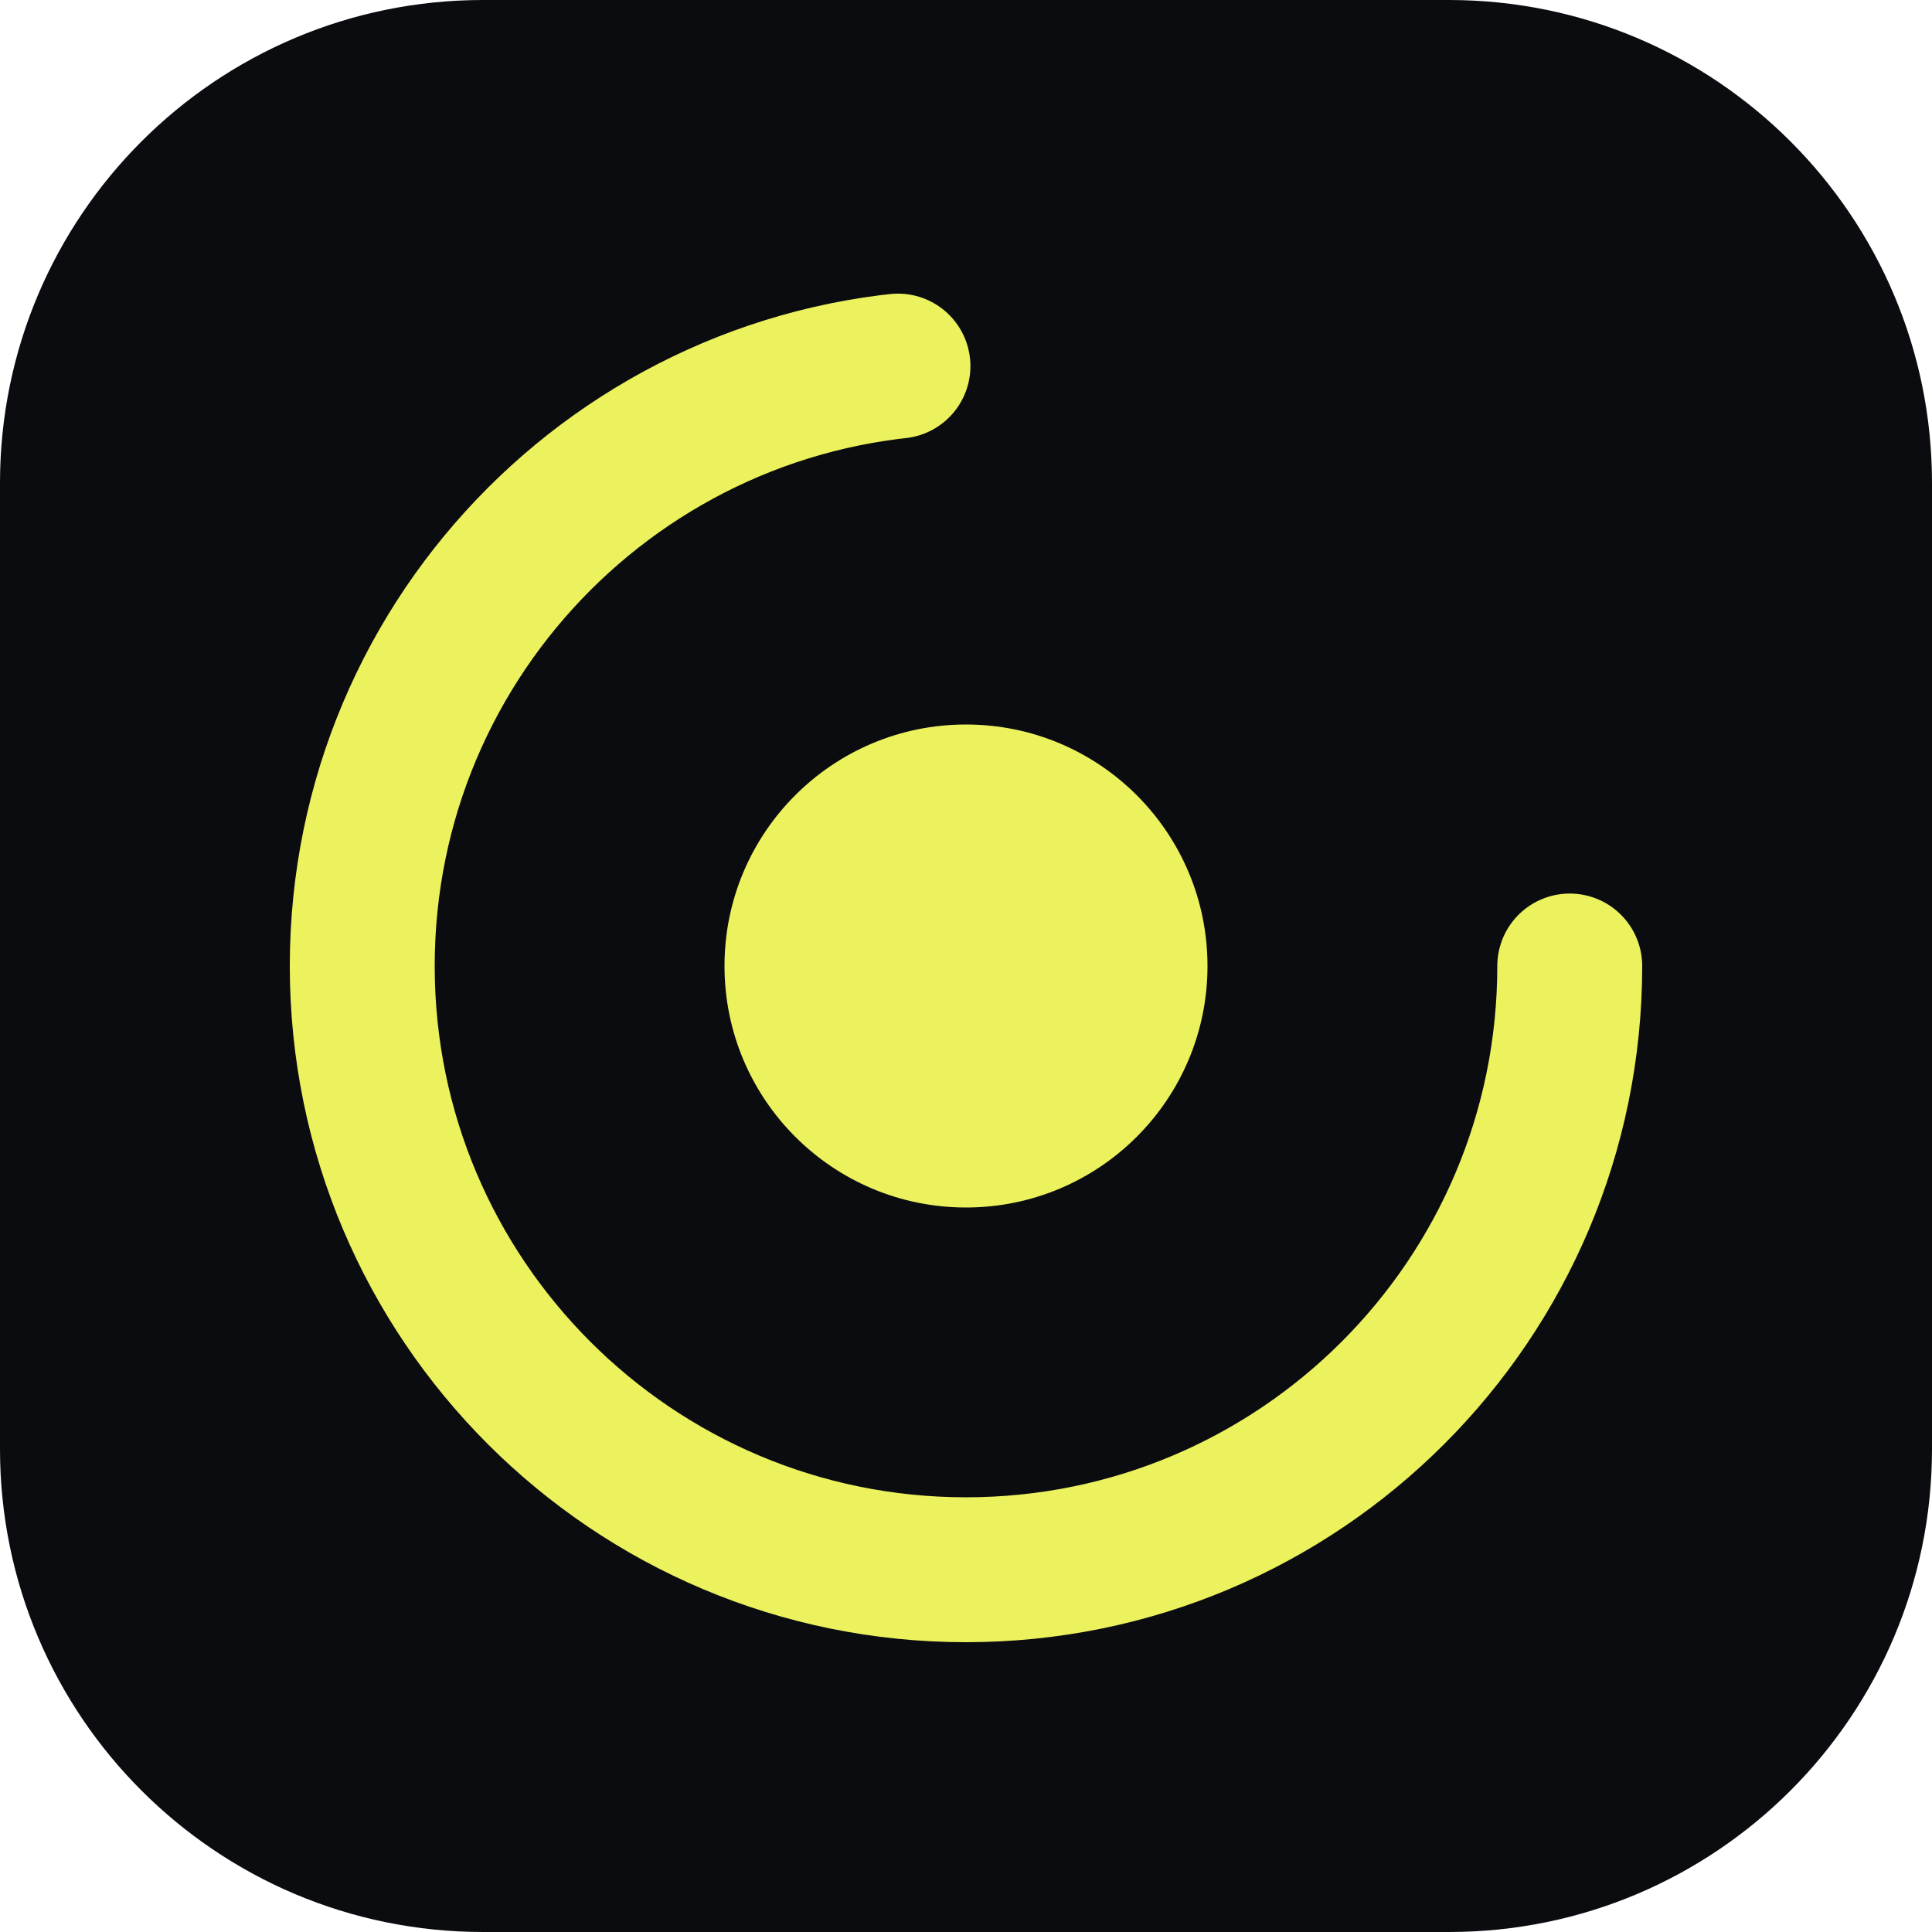
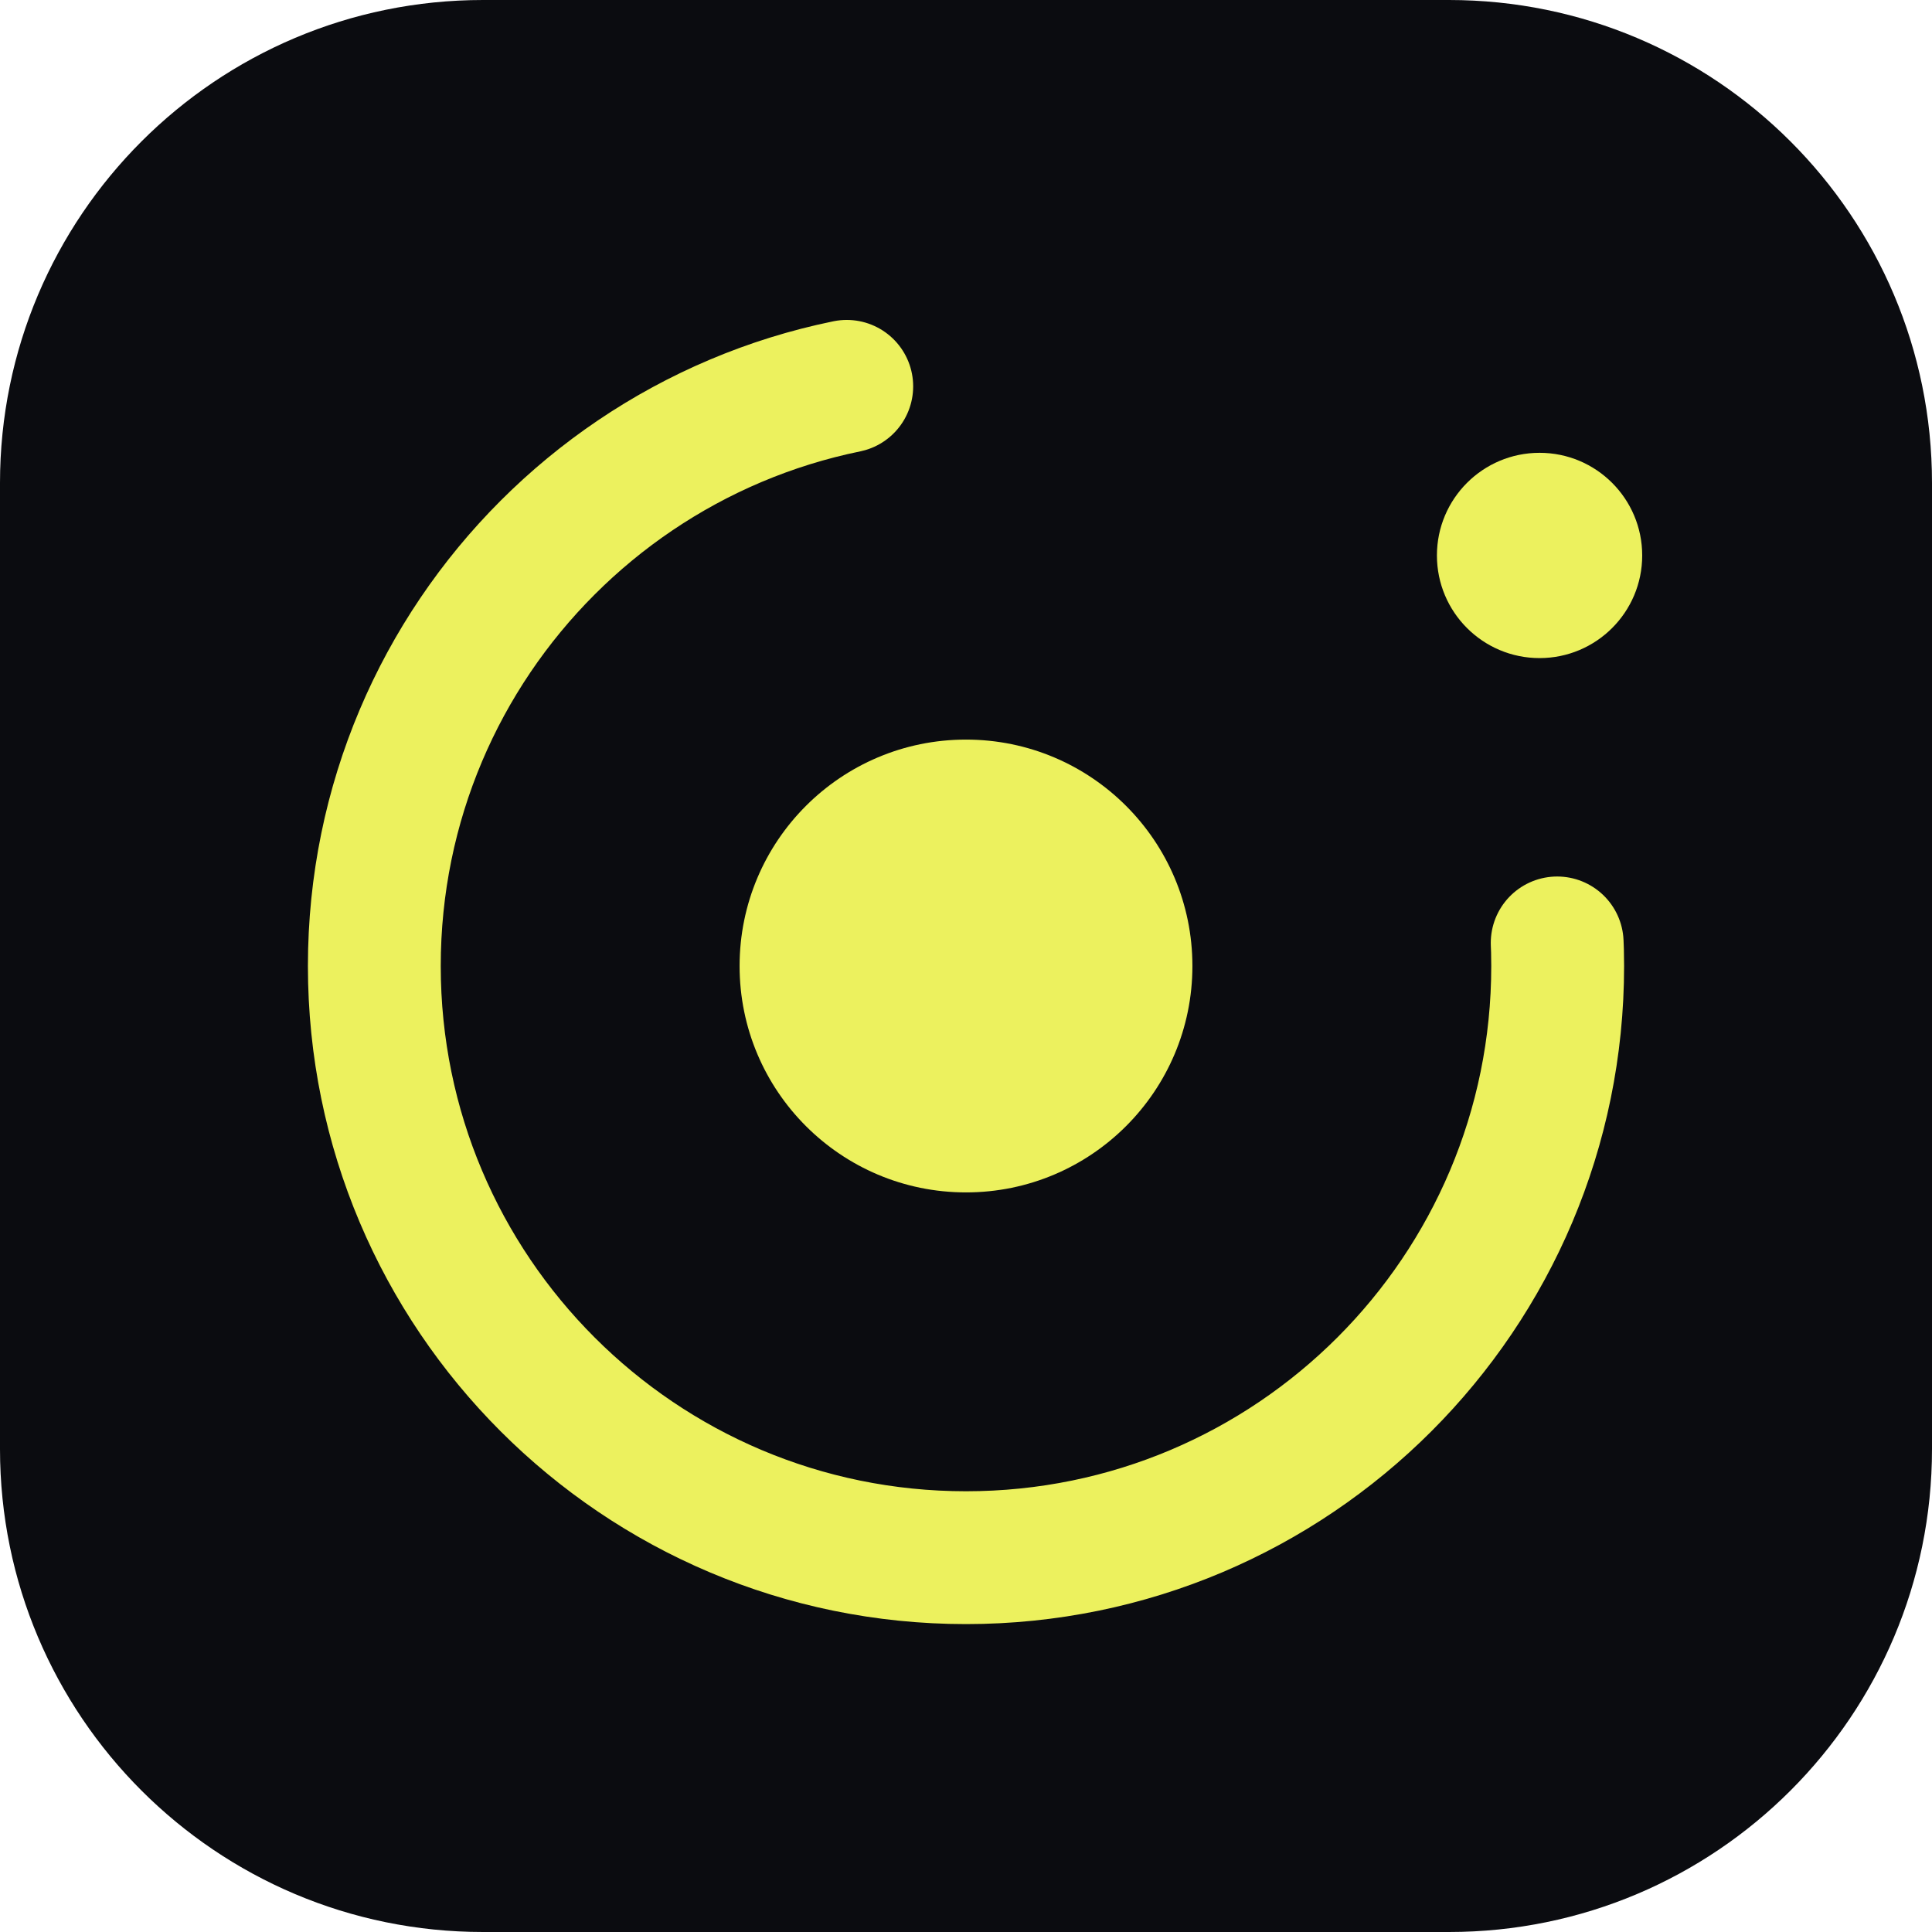
<svg xmlns="http://www.w3.org/2000/svg" viewBox="0 0 32 32">
  <rect width="32" height="32" rx="8" fill="#0b0c10" />
-   <circle cx="16" cy="16" r="10" fill="none" stroke="#ecf15e" stroke-width="2.4" stroke-dasharray="46 17" stroke-linecap="round" />
-   <circle cx="16" cy="16" r="4" fill="#ecf15e" />
+   <circle cx="16" cy="16" r="9.8" fill="none" stroke="#ecf15e" stroke-width="2.2" stroke-dasharray="44.2 17" stroke-linecap="round" />
+   <circle cx="25.5" cy="9.2" r="1.7" fill="#ecf15e" />
+   <circle cx="16" cy="16" r="3.75" fill="#ecf15e" />
</svg>
